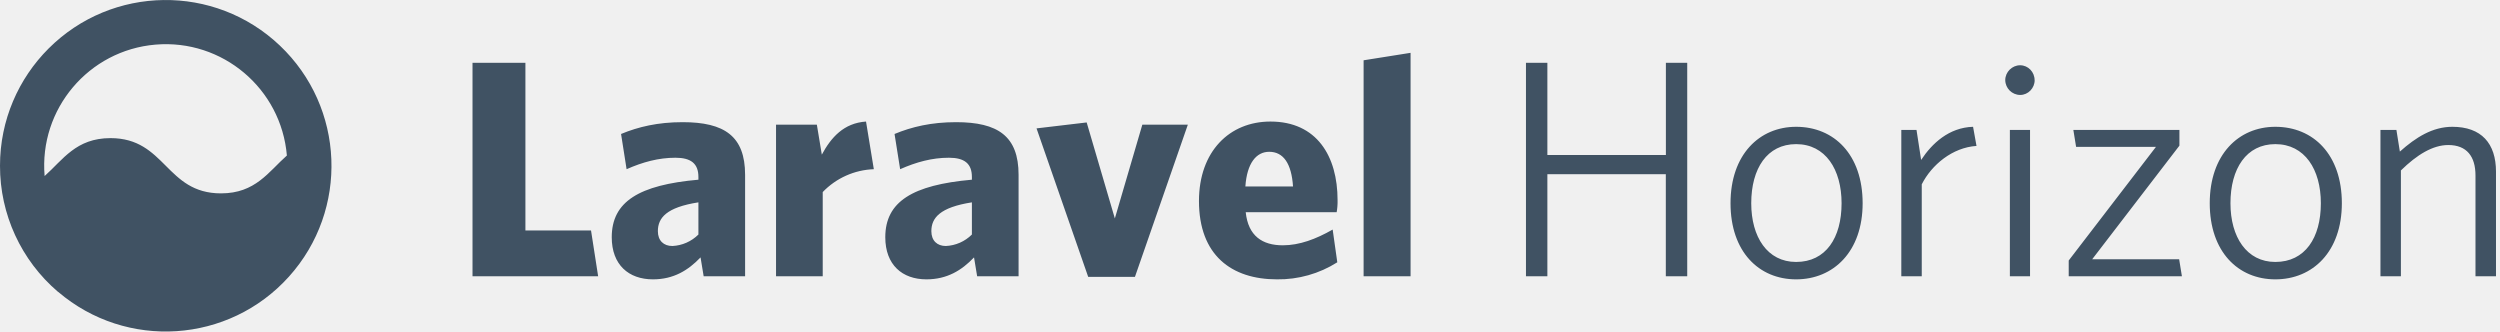
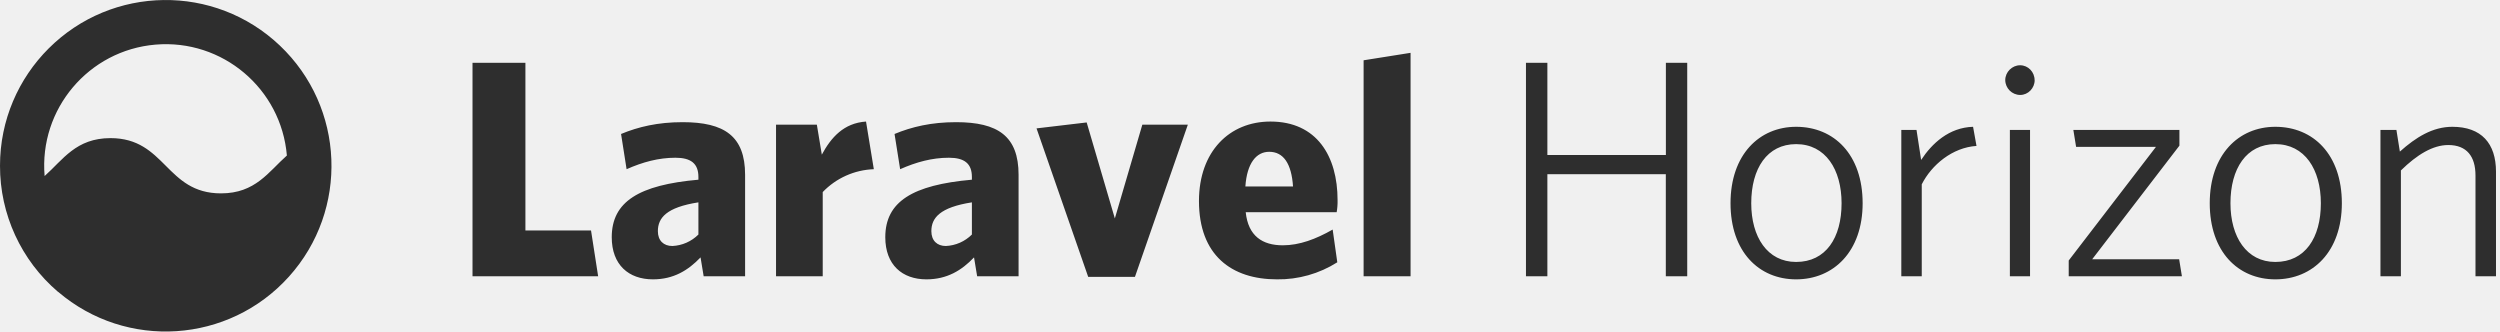
- <svg xmlns="http://www.w3.org/2000/svg" viewBox="0 0 362 48" width="362" height="48">
-   <path fill="#405263" fill-rule="evenodd" d="M86.61 40H68.42V9.09h7.66v24.28h9.5L86.61 40zm21.28 0h-6l-.45-2.73c-1.8 1.88-3.9 3.18-6.9 3.18-3.5 0-5.96-2.1-5.96-6.1 0-5.15 3.94-7.57 12.55-8.33v-.4c0-1.93-1.08-2.78-3.32-2.78-2.46 0-4.75.63-7.08 1.66l-.8-5.1c2.5-1.04 5.33-1.71 8.91-1.71 6.05 0 9.05 2.02 9.05 7.62V40zm-6.76-6.05V29.3c-4.62.72-5.87 2.24-5.87 4.17 0 1.39.85 2.15 2.1 2.15a5.7 5.7 0 0 0 3.77-1.66zm25.4-9.45a10.8 10.8 0 0 0-7.4 3.31V40h-6.76V18.05h5.91l.72 4.34c1.35-2.5 3.18-4.57 6.4-4.79l1.13 6.9zM147.49 40h-6l-.45-2.73c-1.79 1.88-3.9 3.18-6.9 3.18-3.49 0-5.95-2.1-5.95-6.1 0-5.15 3.94-7.57 12.54-8.33v-.4c0-1.93-1.08-2.78-3.32-2.78-2.46 0-4.74.63-7.07 1.66l-.81-5.1c2.5-1.04 5.33-1.71 8.91-1.71 6.05 0 9.05 2.02 9.05 7.62V40zm-6.76-6.05V29.3c-4.61.72-5.87 2.24-5.87 4.17 0 1.39.85 2.15 2.1 2.15a5.7 5.7 0 0 0 3.77-1.66zM172 18.05l-7.66 22.04h-6.77l-7.48-21.5 7.26-.86 4.08 13.9 3.98-13.58H172zm21.68 10.93a8.9 8.9 0 0 1-.13 1.75h-13.17c.36 3.45 2.42 4.79 5.37 4.79 2.42 0 4.8-.9 7.22-2.28l.67 4.74a15.91 15.91 0 0 1-8.74 2.47c-6.58 0-11.29-3.5-11.29-11.34 0-7.16 4.4-11.51 10.35-11.51 6.72 0 9.72 5.02 9.72 11.38zM187.23 27c-.22-3.32-1.39-5.02-3.45-5.02-1.88 0-3.22 1.66-3.45 5.02h6.9zM204.26 40h-6.81V8.73l6.8-1.08V40zm40.05 0h-3.1V25.22h-17.15V40h-3.1V9.09h3.1v13.35h17.16V9.09h3.09V40zm25.4-10.57c0 6.99-4.21 11.02-9.63 11.02-5.42 0-9.5-4.03-9.5-11.02 0-7.04 4.17-11.07 9.5-11.07 5.5 0 9.63 4.03 9.63 11.07zm-3.05 0c0-4.89-2.33-8.56-6.58-8.56-4.21 0-6.5 3.54-6.5 8.56 0 4.88 2.33 8.5 6.5 8.5 4.3 0 6.58-3.49 6.58-8.5zm19.54-8.3c-3.5.23-6.5 2.74-7.93 5.56V40h-2.96V18.81h2.2l.67 4.35c1.56-2.38 4.03-4.7 7.52-4.8l.5 2.78zm8.42-9.53c0 1.16-.94 2.15-2.1 2.15a2.18 2.18 0 0 1-2.16-2.15c0-1.17.99-2.15 2.15-2.15 1.17 0 2.1.98 2.1 2.15zm-.67 28.4h-2.92V18.81h2.92V40zm22 0h-16.4v-2.28l12.63-16.45h-11.56l-.4-2.46h15.36v2.28l-12.63 16.45h12.59l.4 2.46zm23.15-10.57c0 6.99-4.2 11.02-9.63 11.02-5.42 0-9.5-4.03-9.5-11.02 0-7.04 4.17-11.07 9.5-11.07 5.51 0 9.63 4.03 9.63 11.07zm-3.04 0c0-4.89-2.33-8.56-6.59-8.56-4.2 0-6.5 3.54-6.5 8.56 0 4.88 2.34 8.5 6.5 8.5 4.3 0 6.59-3.49 6.59-8.5zM361.4 40h-2.95V25.4c0-2.74-1.26-4.4-3.94-4.4-2.24 0-4.53 1.4-6.86 3.68V40h-2.96V18.81H347l.5 3.14c2.32-2.07 4.74-3.59 7.6-3.59 4.22 0 6.32 2.42 6.32 6.5V40zm-353 2.26A23.95 23.95 0 0 1 0 24c0-6.63 2.69-12.63 7.03-16.97a24 24 0 1 1 1.39 35.23zM6.47 25.48C9.12 23.13 11 20 16 20c8 0 8 8 16 8 5 0 6.88-3.13 9.54-5.48a17.6 17.6 0 0 0-35.08 2.96z" />
+ <svg xmlns="http://www.w3.org/2000/svg" width="362" height="48">
+   <path fill-rule="evenodd" d="M86.61 40H68.42V9.09h7.66v24.28h9.5L86.61 40zm21.28 0h-6l-.45-2.73c-1.8 1.88-3.9 3.18-6.9 3.18-3.5 0-5.96-2.1-5.96-6.1 0-5.15 3.94-7.57 12.55-8.33v-.4c0-1.93-1.08-2.78-3.32-2.78-2.46 0-4.75.63-7.08 1.66l-.8-5.1c2.5-1.04 5.33-1.71 8.91-1.71 6.05 0 9.05 2.02 9.05 7.62V40zm-6.76-6.05V29.3c-4.62.72-5.87 2.24-5.87 4.17 0 1.39.85 2.15 2.1 2.15a5.7 5.7 0 003.77-1.66zm25.4-9.45a10.8 10.8 0 00-7.4 3.31V40h-6.76V18.05h5.91l.72 4.34c1.35-2.5 3.18-4.57 6.4-4.79l1.13 6.9zM147.49 40h-6l-.45-2.73c-1.79 1.88-3.9 3.18-6.9 3.18-3.49 0-5.95-2.1-5.95-6.1 0-5.15 3.94-7.57 12.54-8.33v-.4c0-1.93-1.08-2.78-3.32-2.78-2.46 0-4.74.63-7.07 1.66l-.81-5.1c2.5-1.04 5.33-1.71 8.91-1.71 6.05 0 9.05 2.02 9.05 7.62V40zm-6.76-6.05V29.3c-4.61.72-5.87 2.24-5.87 4.17 0 1.39.85 2.15 2.1 2.15a5.7 5.7 0 003.77-1.66zM172 18.05l-7.66 22.04h-6.77l-7.48-21.5 7.26-.86 4.08 13.9 3.98-13.58H172zm21.68 10.93a8.9 8.9 0 01-.13 1.75h-13.17c.36 3.45 2.42 4.79 5.37 4.79 2.42 0 4.8-.9 7.22-2.28l.67 4.74a15.91 15.91 0 01-8.74 2.47c-6.58 0-11.29-3.5-11.29-11.34 0-7.16 4.4-11.51 10.35-11.51 6.72 0 9.72 5.02 9.72 11.38zM187.23 27c-.22-3.32-1.39-5.02-3.45-5.02-1.88 0-3.22 1.66-3.45 5.02h6.9zm17.03 13h-6.81V8.73l6.8-1.08V40zm40.05 0h-3.1V25.22h-17.15V40h-3.1V9.09h3.1v13.35h17.16V9.09h3.09V40zm25.4-10.57c0 6.99-4.21 11.02-9.63 11.02-5.42 0-9.5-4.03-9.5-11.02 0-7.04 4.17-11.07 9.5-11.07 5.5 0 9.63 4.03 9.63 11.07zm-3.05 0c0-4.89-2.33-8.56-6.58-8.56-4.21 0-6.5 3.54-6.5 8.56 0 4.88 2.33 8.5 6.5 8.5 4.3 0 6.58-3.49 6.58-8.5zm19.54-8.3c-3.5.23-6.5 2.74-7.93 5.56V40h-2.96V18.81h2.2l.67 4.35c1.56-2.38 4.03-4.7 7.52-4.8l.5 2.78zm8.42-9.53c0 1.16-.94 2.15-2.1 2.15a2.18 2.18 0 01-2.16-2.15c0-1.17.99-2.15 2.15-2.15 1.17 0 2.1.98 2.1 2.15zm-.67 28.4h-2.92V18.81h2.92V40zm22 0h-16.4v-2.28l12.63-16.45h-11.56l-.4-2.46h15.36v2.28l-12.63 16.45h12.59l.4 2.46zm23.15-10.57c0 6.99-4.2 11.02-9.63 11.02-5.42 0-9.5-4.03-9.5-11.02 0-7.04 4.17-11.07 9.5-11.07 5.51 0 9.63 4.03 9.63 11.07zm-3.04 0c0-4.89-2.33-8.56-6.59-8.56-4.2 0-6.5 3.54-6.5 8.56 0 4.88 2.34 8.5 6.5 8.5 4.3 0 6.59-3.49 6.59-8.5zM361.4 40h-2.95V25.4c0-2.74-1.26-4.4-3.94-4.4-2.24 0-4.53 1.4-6.86 3.68V40h-2.96V18.81H347l.5 3.14c2.32-2.07 4.74-3.59 7.6-3.59 4.22 0 6.32 2.42 6.32 6.5V40zm-353 2.26A23.95 23.95 0 010 24c0-6.63 2.69-12.63 7.03-16.97a24 24 0 111.39 35.23zM6.47 25.48C9.12 23.13 11 20 16 20c8 0 8 8 16 8 5 0 6.88-3.13 9.54-5.48a17.6 17.6 0 00-35.08 2.96z" />
+   <style>path{fill:#2e2e2e}@media (prefers-color-scheme:dark){path{fill:#fff}}</style>
</svg>
